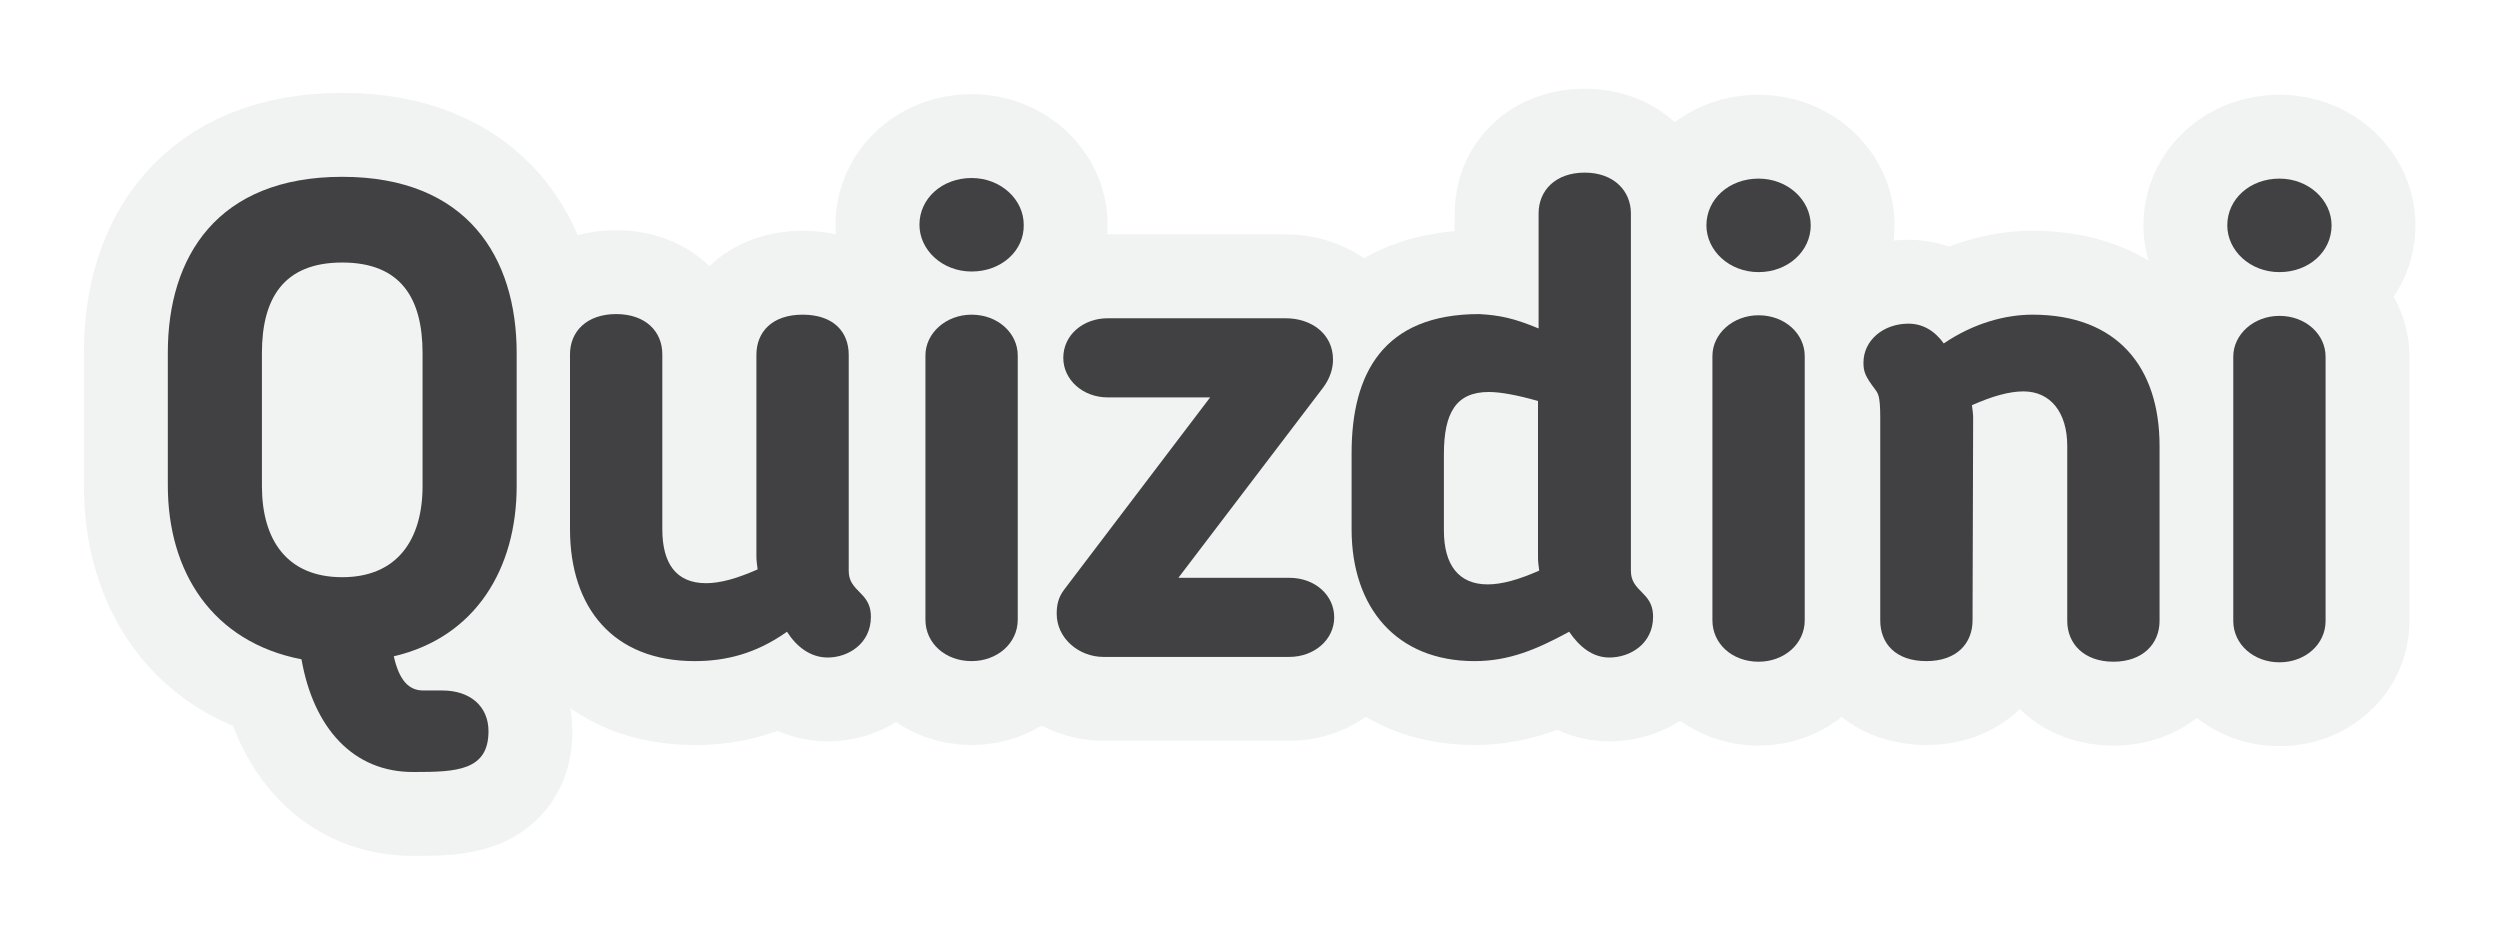
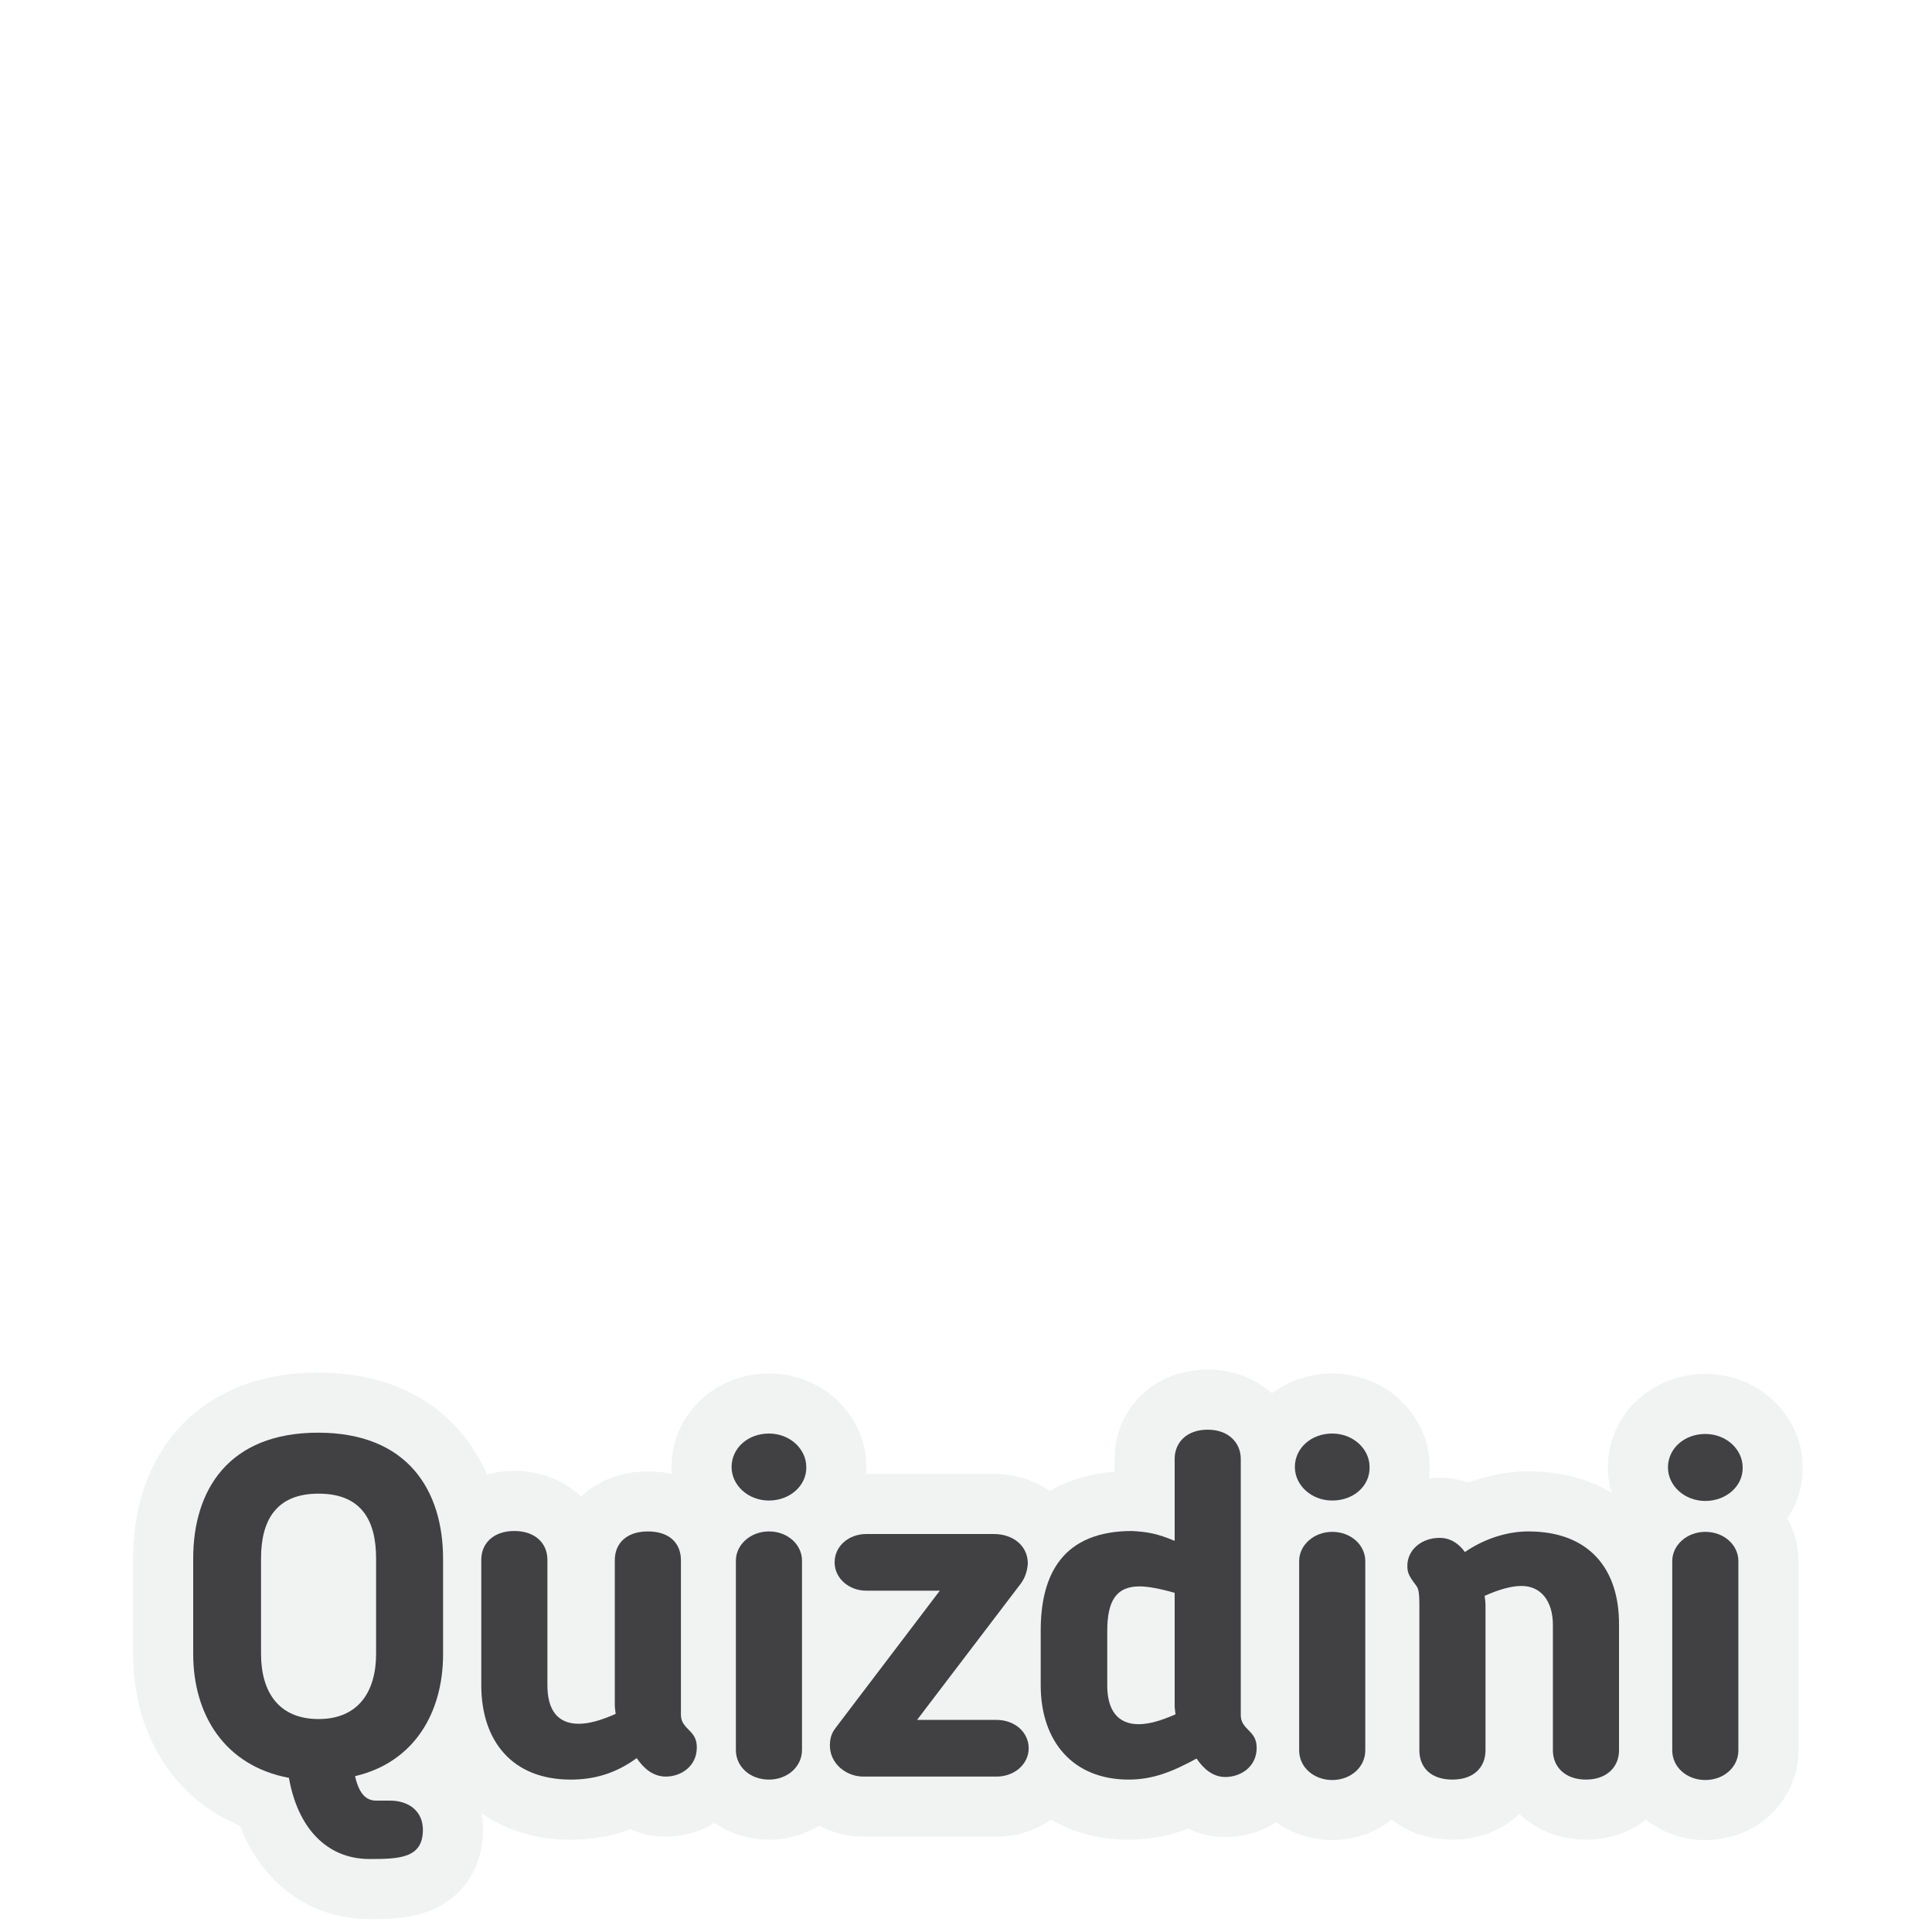
- <svg xmlns="http://www.w3.org/2000/svg" enable-background="new 0 0 417.1 157.1" version="1.1" viewBox="0 0 417.1 157.1" xml:space="preserve">
+ <svg xmlns="http://www.w3.org/2000/svg" enable-background="new 0 0 450 450" version="1.1" viewBox="0 0 450 450" xml:space="preserve">
  <g fill="none" stroke="#F1F2F2" stroke-miterlimit="10" stroke-width="28">
-     <path d="m50.3 110c-14.9-2.9-22.3-14.6-22.3-29v-22.2c0-15.9 8.2-29.3 29.1-29.3s29.1 13.5 29.1 29.4v22.2c0 13.7-6.8 25.2-20.5 28.4 0.9 4 2.5 5.7 4.9 5.7h3.2c4.6 0 7.7 2.6 7.7 6.8 0 6.6-5.4 6.8-12.4 6.8-10.2 0.1-16.8-7.4-18.8-18.8zm-6.6-51.1v22.2c0 9 4.2 15.2 13.4 15.2s13.4-6.3 13.4-15.2v-22.2c0-9.1-3.6-15.1-13.4-15.1s-13.4 6-13.4 15.1z" />
-     <path d="m115.9 110.3c-13.6 0-20.8-8.9-20.8-22v-29.2c0-3.8 2.8-6.7 7.7-6.7s7.7 2.9 7.7 6.7v29.2c0 5.7 2.3 9 7.3 9 2.4 0 5.2-0.8 8.6-2.3-0.1-0.8-0.2-1.5-0.2-2.1v-33.7c0-3.8 2.6-6.7 7.7-6.7 5.2 0 7.7 2.9 7.7 6.7v36c0 1.7 0.7 2.5 2.1 3.9 1.1 1.1 1.6 2.2 1.6 3.8 0 4.5-3.8 6.8-7.2 6.8-2.9 0-5.2-1.8-6.8-4.3-5.2 3.7-10.3 4.9-15.4 4.9z" />
-     <path d="m162.1 45.3c-4.9 0-8.7-3.6-8.7-7.8 0-4.4 3.8-7.8 8.7-7.8s8.7 3.6 8.7 7.8c0.1 4.3-3.7 7.8-8.7 7.8zm7.7 58.1c0 3.9-3.4 6.9-7.7 6.9-4.4 0-7.7-3-7.7-6.9v-44.1c0-3.7 3.4-6.8 7.7-6.8 4.4 0 7.7 3.1 7.7 6.8v44.1z" />
-     <path d="m220.8 64.6l-24.2 31.8h18.5c4.3 0 7.5 2.9 7.5 6.6s-3.3 6.6-7.5 6.6h-31c-4.1 0-7.8-3.1-7.8-7.2 0-1.3 0.2-2.7 1.3-4.1l24.3-32h-17.1c-4.1 0-7.4-2.9-7.4-6.6 0-3.8 3.3-6.6 7.4-6.6h29.7c4.3 0 7.9 2.6 7.9 6.9 0 1.5-0.5 3.1-1.6 4.6z" />
-     <path d="m256.7 54.8v-19.2c0-3.8 2.8-6.8 7.7-6.8s7.7 3.1 7.7 6.8v59.6c0 1.7 0.7 2.5 2.1 3.9 1.1 1.1 1.6 2.2 1.6 3.8 0 4.5-3.8 6.8-7.3 6.8-2.8 0-5-1.8-6.7-4.3-5.5 3-10.1 4.9-15.8 4.9-13 0-20.5-8.9-20.5-22v-12.7c0-13.3 5.3-23.2 21.3-23.2 3.5 0.2 5.8 0.7 9.9 2.4zm-0.1 12.1c-3.5-1-6.3-1.5-8.2-1.5-5.5 0-7.5 3.5-7.5 10.4v12.7c0 5.8 2.5 9 7.3 9 2.4 0 5.2-0.8 8.6-2.3-0.1-0.8-0.2-1.5-0.2-2.1v-26.2z" />
-     <path d="m293.4 45.4c-4.9 0-8.7-3.6-8.7-7.8 0-4.4 3.8-7.8 8.7-7.8s8.7 3.6 8.7 7.8c0 4.3-3.8 7.8-8.7 7.8zm7.7 58.1c0 3.9-3.4 6.9-7.7 6.9-4.4 0-7.7-3-7.7-6.9v-44.1c0-3.7 3.4-6.8 7.7-6.8 4.4 0 7.7 3.1 7.7 6.8v44.1z" />
-     <path d="m329.1 103.5c0 3.8-2.6 6.8-7.7 6.8-5.2 0-7.7-3-7.7-6.8v-33.9c0-3.7-0.4-4-0.9-4.7-1.6-2.1-1.9-2.9-1.9-4.4 0-3.7 3.3-6.5 7.5-6.5 2.4 0 4.4 1.2 5.9 3.3 5-3.4 10.3-4.8 14.8-4.8 14.1 0 21.2 8.7 21.2 21.9v29.2c0 3.8-2.8 6.8-7.7 6.8s-7.7-3-7.7-6.8v-29.2c0-5.6-2.8-9.1-7.3-9.1-2.4 0-5.2 0.8-8.6 2.3 0.1 0.8 0.2 1.5 0.2 2.1l-0.1 33.8z" />
-     <path d="m380.3 45.4c-4.9 0-8.7-3.6-8.7-7.8 0-4.4 3.8-7.8 8.7-7.8s8.7 3.6 8.7 7.8c0 4.4-3.8 7.8-8.7 7.8zm7.7 58.2c0 3.9-3.4 6.9-7.7 6.9s-7.7-3-7.7-6.9v-44.1c0-3.7 3.4-6.8 7.7-6.8 4.4 0 7.7 3.1 7.7 6.8v44.1z" />
+     <path d="m67.3 414.1c-14.9-2.8-22.3-14.6-22.3-28.9v-22.2c0-15.9 8.2-29.3 29.1-29.3s29.1 13.5 29.1 29.4v22.2c0 13.7-6.8 25.2-20.5 28.4 0.9 4 2.5 5.7 4.9 5.7h3.2c4.6 0 7.7 2.6 7.7 6.8 0 6.6-5.4 6.8-12.4 6.8-10.2 0-16.8-7.5-18.8-18.9zm-6.5-51.1v22.2c0 9 4.2 15.2 13.4 15.2s13.4-6.3 13.4-15.2v-22.2c0-9.1-3.6-15.1-13.4-15.1s-13.4 6.1-13.4 15.1z" />
+     <path d="m132.9 414.5c-13.5 0-20.8-8.9-20.8-22v-29.2c0-3.8 2.8-6.7 7.7-6.7s7.7 2.9 7.7 6.7v29.2c0 5.7 2.3 9 7.3 9 2.4 0 5.2-0.8 8.6-2.3-0.1-0.8-0.2-1.5-0.2-2.1v-33.7c0-3.8 2.6-6.7 7.7-6.7 5.2 0 7.7 2.9 7.7 6.7v35.9c0 1.7 0.7 2.5 2.1 3.9 1.1 1.1 1.6 2.2 1.6 3.8 0 4.5-3.8 6.8-7.2 6.8-2.9 0-5.1-1.8-6.8-4.3-5.2 3.8-10.3 5-15.4 5z" />
+     <path d="m179.1 349.5c-4.9 0-8.7-3.6-8.7-7.8 0-4.4 3.8-7.8 8.7-7.8s8.7 3.6 8.7 7.8c0.1 4.3-3.8 7.8-8.7 7.8zm7.7 58.1c0 3.9-3.4 6.9-7.7 6.9-4.4 0-7.7-3-7.7-6.9v-44.1c0-3.7 3.4-6.8 7.7-6.8 4.4 0 7.7 3.1 7.7 6.8v44.1z" />
+     <path d="m237.8 368.8l-24.2 31.8h18.5c4.3 0 7.5 2.9 7.5 6.6s-3.3 6.6-7.5 6.6h-31c-4.1 0-7.8-3.1-7.8-7.2 0-1.3 0.2-2.7 1.3-4.1l24.3-32h-17.1c-4.1 0-7.4-2.9-7.4-6.6 0-3.8 3.3-6.6 7.4-6.6h29.7c4.3 0 7.9 2.6 7.9 6.9-0.1 1.4-0.5 3.1-1.6 4.6z" />
+     <path d="m273.6 358.9v-19.1c0-3.8 2.8-6.8 7.7-6.8s7.7 3.1 7.7 6.8v59.6c0 1.7 0.7 2.5 2.1 3.9 1.1 1.1 1.6 2.2 1.6 3.8 0 4.5-3.8 6.8-7.3 6.8-2.8 0-5-1.8-6.7-4.3-5.5 3-10.1 4.9-15.8 4.9-13 0-20.5-8.9-20.5-22v-12.7c0-13.3 5.3-23.2 21.3-23.2 3.5 0.2 5.9 0.6 9.9 2.3zm0 12.1c-3.5-1-6.3-1.5-8.2-1.5-5.5 0-7.5 3.5-7.5 10.4v12.7c0 5.8 2.5 9 7.3 9 2.4 0 5.2-0.8 8.6-2.3-0.1-0.8-0.2-1.5-0.2-2.1v-26.2z" />
+     <path d="m310.3 349.5c-4.9 0-8.7-3.6-8.7-7.8 0-4.4 3.8-7.8 8.7-7.8s8.7 3.6 8.7 7.8c0.1 4.4-3.7 7.8-8.7 7.8zm7.7 58.2c0 3.9-3.4 6.9-7.7 6.9s-7.7-3-7.7-6.9v-44.1c0-3.7 3.4-6.8 7.7-6.8 4.4 0 7.7 3.1 7.7 6.8v44.1z" />
+     <path d="m346 407.7c0 3.8-2.6 6.8-7.7 6.8-5.2 0-7.7-3-7.7-6.8v-33.9c0-3.7-0.4-4-0.9-4.7-1.6-2.1-1.9-2.9-1.9-4.4 0-3.7 3.3-6.5 7.5-6.5 2.4 0 4.4 1.2 5.9 3.3 5-3.4 10.3-4.8 14.8-4.8 14.1 0 21.2 8.7 21.1 21.8v29.2c0 3.8-2.8 6.8-7.7 6.8s-7.7-3-7.7-6.8v-29.2c0-5.6-2.8-9.1-7.3-9.1-2.4 0-5.2 0.8-8.6 2.3 0.1 0.8 0.2 1.5 0.2 2.1v33.9z" />
+     <path d="m397.2 349.6c-4.9 0-8.7-3.6-8.7-7.8 0-4.4 3.8-7.8 8.7-7.8s8.7 3.6 8.7 7.8c0.1 4.3-3.8 7.8-8.7 7.8zm7.7 58.1c0 3.9-3.4 6.9-7.7 6.9s-7.7-3-7.7-6.9v-44.1c0-3.7 3.4-6.8 7.7-6.8 4.4 0 7.7 3.1 7.7 6.8v44.1z" />
  </g>
  <g fill="#414042">
-     <path d="m50.3 110c-14.9-2.9-22.3-14.6-22.3-29v-22.2c0-15.9 8.2-29.3 29.1-29.3s29.1 13.5 29.1 29.4v22.2c0 13.7-6.8 25.2-20.5 28.4 0.9 4 2.5 5.7 4.9 5.7h3.2c4.6 0 7.7 2.6 7.7 6.8 0 6.6-5.4 6.8-12.4 6.8-10.2 0.1-16.8-7.4-18.8-18.8zm-6.6-51.1v22.2c0 9 4.2 15.2 13.4 15.2s13.4-6.3 13.4-15.2v-22.2c0-9.1-3.6-15.1-13.4-15.1s-13.4 6-13.4 15.1z" />
-     <path d="m115.9 110.3c-13.6 0-20.8-8.9-20.8-22v-29.2c0-3.8 2.8-6.7 7.7-6.7s7.7 2.9 7.7 6.7v29.2c0 5.7 2.3 9 7.3 9 2.4 0 5.2-0.8 8.6-2.3-0.1-0.8-0.2-1.5-0.2-2.1v-33.7c0-3.8 2.6-6.7 7.7-6.7 5.2 0 7.7 2.9 7.7 6.7v36c0 1.7 0.7 2.5 2.1 3.9 1.1 1.1 1.6 2.2 1.6 3.8 0 4.5-3.8 6.8-7.2 6.8-2.9 0-5.2-1.8-6.8-4.3-5.2 3.7-10.3 4.9-15.4 4.9z" />
-     <path d="m162.1 45.3c-4.9 0-8.7-3.6-8.7-7.8 0-4.4 3.8-7.8 8.7-7.8s8.7 3.6 8.7 7.8c0.1 4.3-3.7 7.8-8.7 7.8zm7.7 58.1c0 3.9-3.4 6.9-7.7 6.9-4.4 0-7.7-3-7.7-6.9v-44.1c0-3.7 3.4-6.8 7.7-6.8 4.4 0 7.7 3.1 7.7 6.8v44.1z" />
-     <path d="m220.8 64.6l-24.2 31.8h18.5c4.3 0 7.5 2.9 7.5 6.6s-3.3 6.6-7.5 6.6h-31c-4.1 0-7.8-3.1-7.8-7.2 0-1.3 0.2-2.7 1.3-4.1l24.3-32h-17.1c-4.1 0-7.4-2.9-7.4-6.6 0-3.8 3.3-6.6 7.4-6.6h29.7c4.3 0 7.9 2.6 7.9 6.9 0 1.5-0.5 3.1-1.6 4.6z" />
-     <path d="m256.7 54.8v-19.2c0-3.8 2.8-6.8 7.7-6.8s7.7 3.1 7.7 6.8v59.6c0 1.7 0.7 2.5 2.1 3.9 1.1 1.1 1.6 2.2 1.6 3.8 0 4.5-3.8 6.8-7.3 6.8-2.8 0-5-1.8-6.7-4.3-5.5 3-10.1 4.9-15.8 4.9-13 0-20.5-8.9-20.5-22v-12.7c0-13.3 5.3-23.2 21.3-23.2 3.5 0.2 5.8 0.7 9.9 2.4zm-0.1 12.1c-3.5-1-6.3-1.5-8.2-1.5-5.5 0-7.5 3.5-7.5 10.4v12.7c0 5.8 2.5 9 7.3 9 2.4 0 5.2-0.8 8.6-2.3-0.1-0.8-0.2-1.5-0.2-2.1v-26.2z" />
-     <path d="m293.4 45.4c-4.9 0-8.7-3.6-8.7-7.8 0-4.4 3.8-7.8 8.7-7.8s8.7 3.6 8.7 7.8c0 4.3-3.8 7.8-8.7 7.8zm7.7 58.1c0 3.9-3.4 6.9-7.7 6.9-4.4 0-7.7-3-7.7-6.9v-44.1c0-3.7 3.4-6.8 7.7-6.8 4.4 0 7.7 3.1 7.7 6.8v44.1z" />
-     <path d="m329.1 103.5c0 3.8-2.6 6.8-7.7 6.8-5.2 0-7.7-3-7.7-6.8v-33.9c0-3.7-0.4-4-0.9-4.7-1.6-2.1-1.9-2.9-1.9-4.4 0-3.7 3.3-6.5 7.5-6.5 2.4 0 4.4 1.2 5.9 3.3 5-3.4 10.3-4.8 14.8-4.8 14.1 0 21.2 8.7 21.2 21.9v29.2c0 3.8-2.8 6.8-7.7 6.8s-7.7-3-7.7-6.8v-29.2c0-5.6-2.8-9.1-7.3-9.1-2.4 0-5.2 0.8-8.6 2.3 0.1 0.8 0.2 1.5 0.2 2.1l-0.1 33.8z" />
-     <path d="m380.3 45.4c-4.9 0-8.7-3.6-8.7-7.8 0-4.4 3.8-7.8 8.7-7.8s8.7 3.6 8.7 7.8c0 4.4-3.8 7.8-8.7 7.8zm7.7 58.2c0 3.9-3.4 6.9-7.7 6.9s-7.7-3-7.7-6.9v-44.1c0-3.7 3.4-6.8 7.7-6.8 4.4 0 7.7 3.1 7.7 6.8v44.1z" />
+     <path d="m67.3 414.1c-14.9-2.8-22.3-14.6-22.3-28.9v-22.2c0-15.9 8.2-29.3 29.1-29.3s29.1 13.5 29.1 29.4v22.2c0 13.7-6.8 25.2-20.5 28.4 0.9 4 2.5 5.7 4.9 5.7h3.2c4.6 0 7.7 2.6 7.7 6.8 0 6.6-5.4 6.8-12.4 6.8-10.2 0-16.8-7.5-18.8-18.9zm-6.5-51.1v22.2c0 9 4.2 15.2 13.4 15.2s13.4-6.3 13.4-15.2v-22.2c0-9.1-3.6-15.1-13.4-15.1s-13.4 6.1-13.4 15.1z" />
+     <path d="m132.9 414.5c-13.5 0-20.8-8.9-20.8-22v-29.2c0-3.8 2.8-6.7 7.7-6.7s7.7 2.9 7.7 6.7v29.2c0 5.7 2.3 9 7.3 9 2.4 0 5.2-0.8 8.6-2.3-0.1-0.8-0.2-1.5-0.2-2.1v-33.7c0-3.8 2.6-6.7 7.7-6.7 5.2 0 7.7 2.9 7.7 6.7v35.9c0 1.7 0.7 2.5 2.1 3.9 1.1 1.1 1.6 2.2 1.6 3.8 0 4.5-3.8 6.8-7.2 6.8-2.9 0-5.1-1.8-6.8-4.3-5.2 3.8-10.3 5-15.4 5z" />
+     <path d="m179.1 349.5c-4.9 0-8.7-3.6-8.7-7.8 0-4.4 3.8-7.8 8.7-7.8s8.7 3.6 8.7 7.8c0.1 4.3-3.8 7.8-8.7 7.8zm7.7 58.1c0 3.9-3.4 6.9-7.7 6.9-4.4 0-7.7-3-7.7-6.9v-44.1c0-3.7 3.4-6.8 7.7-6.8 4.4 0 7.7 3.1 7.7 6.8v44.1z" />
+     <path d="m237.8 368.8l-24.2 31.8h18.5c4.3 0 7.5 2.9 7.5 6.6s-3.3 6.6-7.5 6.6h-31c-4.1 0-7.8-3.1-7.8-7.2 0-1.3 0.2-2.7 1.3-4.1l24.3-32h-17.1c-4.1 0-7.4-2.9-7.4-6.6 0-3.8 3.3-6.6 7.4-6.6h29.7c4.3 0 7.9 2.6 7.9 6.9-0.1 1.4-0.5 3.1-1.6 4.6z" />
+     <path d="m273.6 358.9v-19.1c0-3.8 2.8-6.8 7.7-6.8s7.7 3.1 7.7 6.8v59.6c0 1.7 0.7 2.5 2.1 3.9 1.1 1.1 1.6 2.2 1.6 3.8 0 4.5-3.8 6.8-7.3 6.8-2.8 0-5-1.8-6.7-4.3-5.5 3-10.1 4.9-15.8 4.9-13 0-20.5-8.9-20.5-22v-12.7c0-13.3 5.3-23.2 21.3-23.2 3.5 0.2 5.9 0.6 9.9 2.3zm0 12.1c-3.5-1-6.3-1.5-8.2-1.5-5.5 0-7.5 3.5-7.5 10.4v12.7c0 5.8 2.5 9 7.3 9 2.4 0 5.2-0.8 8.6-2.3-0.1-0.8-0.2-1.5-0.2-2.1v-26.2z" />
+     <path d="m310.3 349.5c-4.9 0-8.7-3.6-8.7-7.8 0-4.4 3.8-7.8 8.7-7.8s8.7 3.6 8.7 7.8c0.1 4.4-3.7 7.8-8.7 7.8zm7.7 58.2c0 3.9-3.4 6.9-7.7 6.9s-7.7-3-7.7-6.9v-44.1c0-3.7 3.4-6.8 7.7-6.8 4.4 0 7.7 3.1 7.7 6.8v44.1z" />
+     <path d="m346 407.7c0 3.8-2.6 6.8-7.7 6.8-5.2 0-7.7-3-7.7-6.8v-33.9c0-3.7-0.4-4-0.9-4.7-1.6-2.1-1.9-2.9-1.9-4.4 0-3.7 3.3-6.5 7.5-6.5 2.4 0 4.4 1.2 5.9 3.3 5-3.4 10.3-4.8 14.8-4.8 14.1 0 21.2 8.7 21.1 21.8v29.2c0 3.8-2.8 6.8-7.7 6.8s-7.7-3-7.7-6.8v-29.2c0-5.6-2.8-9.1-7.3-9.1-2.4 0-5.2 0.8-8.6 2.3 0.1 0.8 0.2 1.5 0.2 2.1v33.9z" />
+     <path d="m397.2 349.6c-4.9 0-8.7-3.6-8.7-7.8 0-4.4 3.8-7.8 8.7-7.8s8.7 3.6 8.7 7.8c0.1 4.3-3.8 7.8-8.7 7.8zm7.7 58.1c0 3.9-3.4 6.9-7.7 6.9s-7.7-3-7.7-6.9v-44.1c0-3.7 3.4-6.8 7.7-6.8 4.4 0 7.7 3.1 7.7 6.8v44.1z" />
  </g>
+   <rect width="450" height="450" fill="none" />
</svg>
